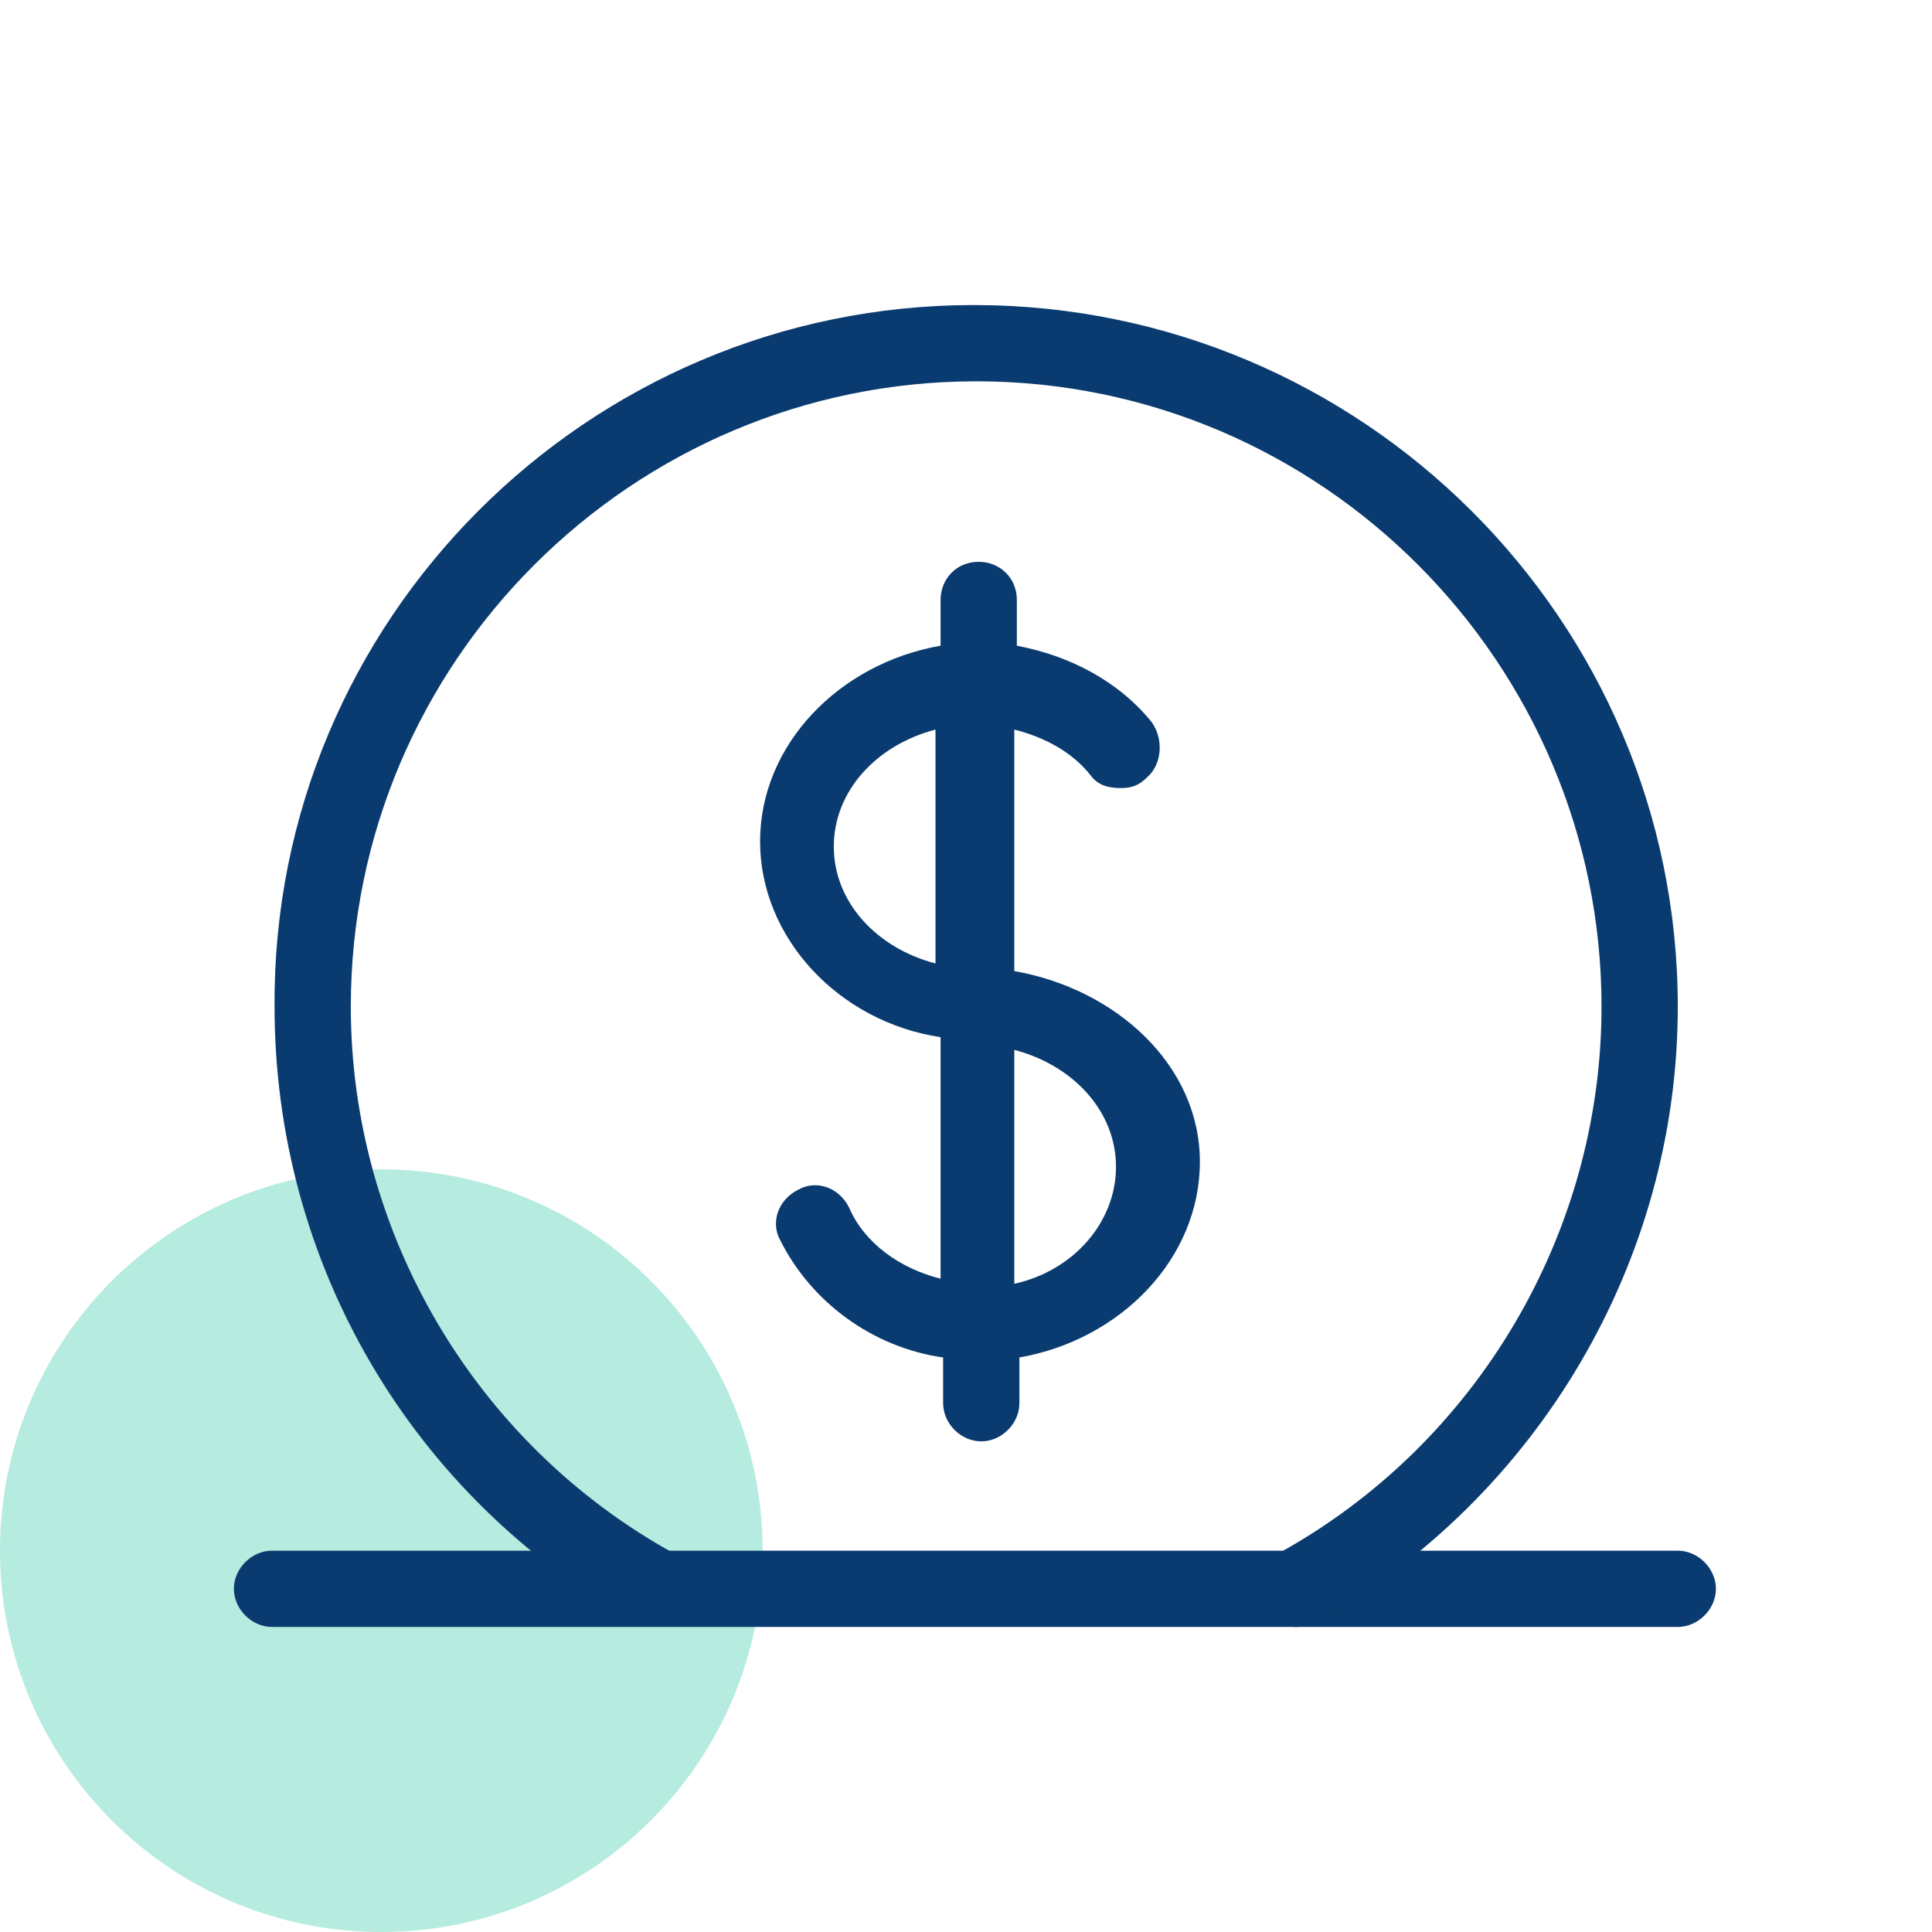
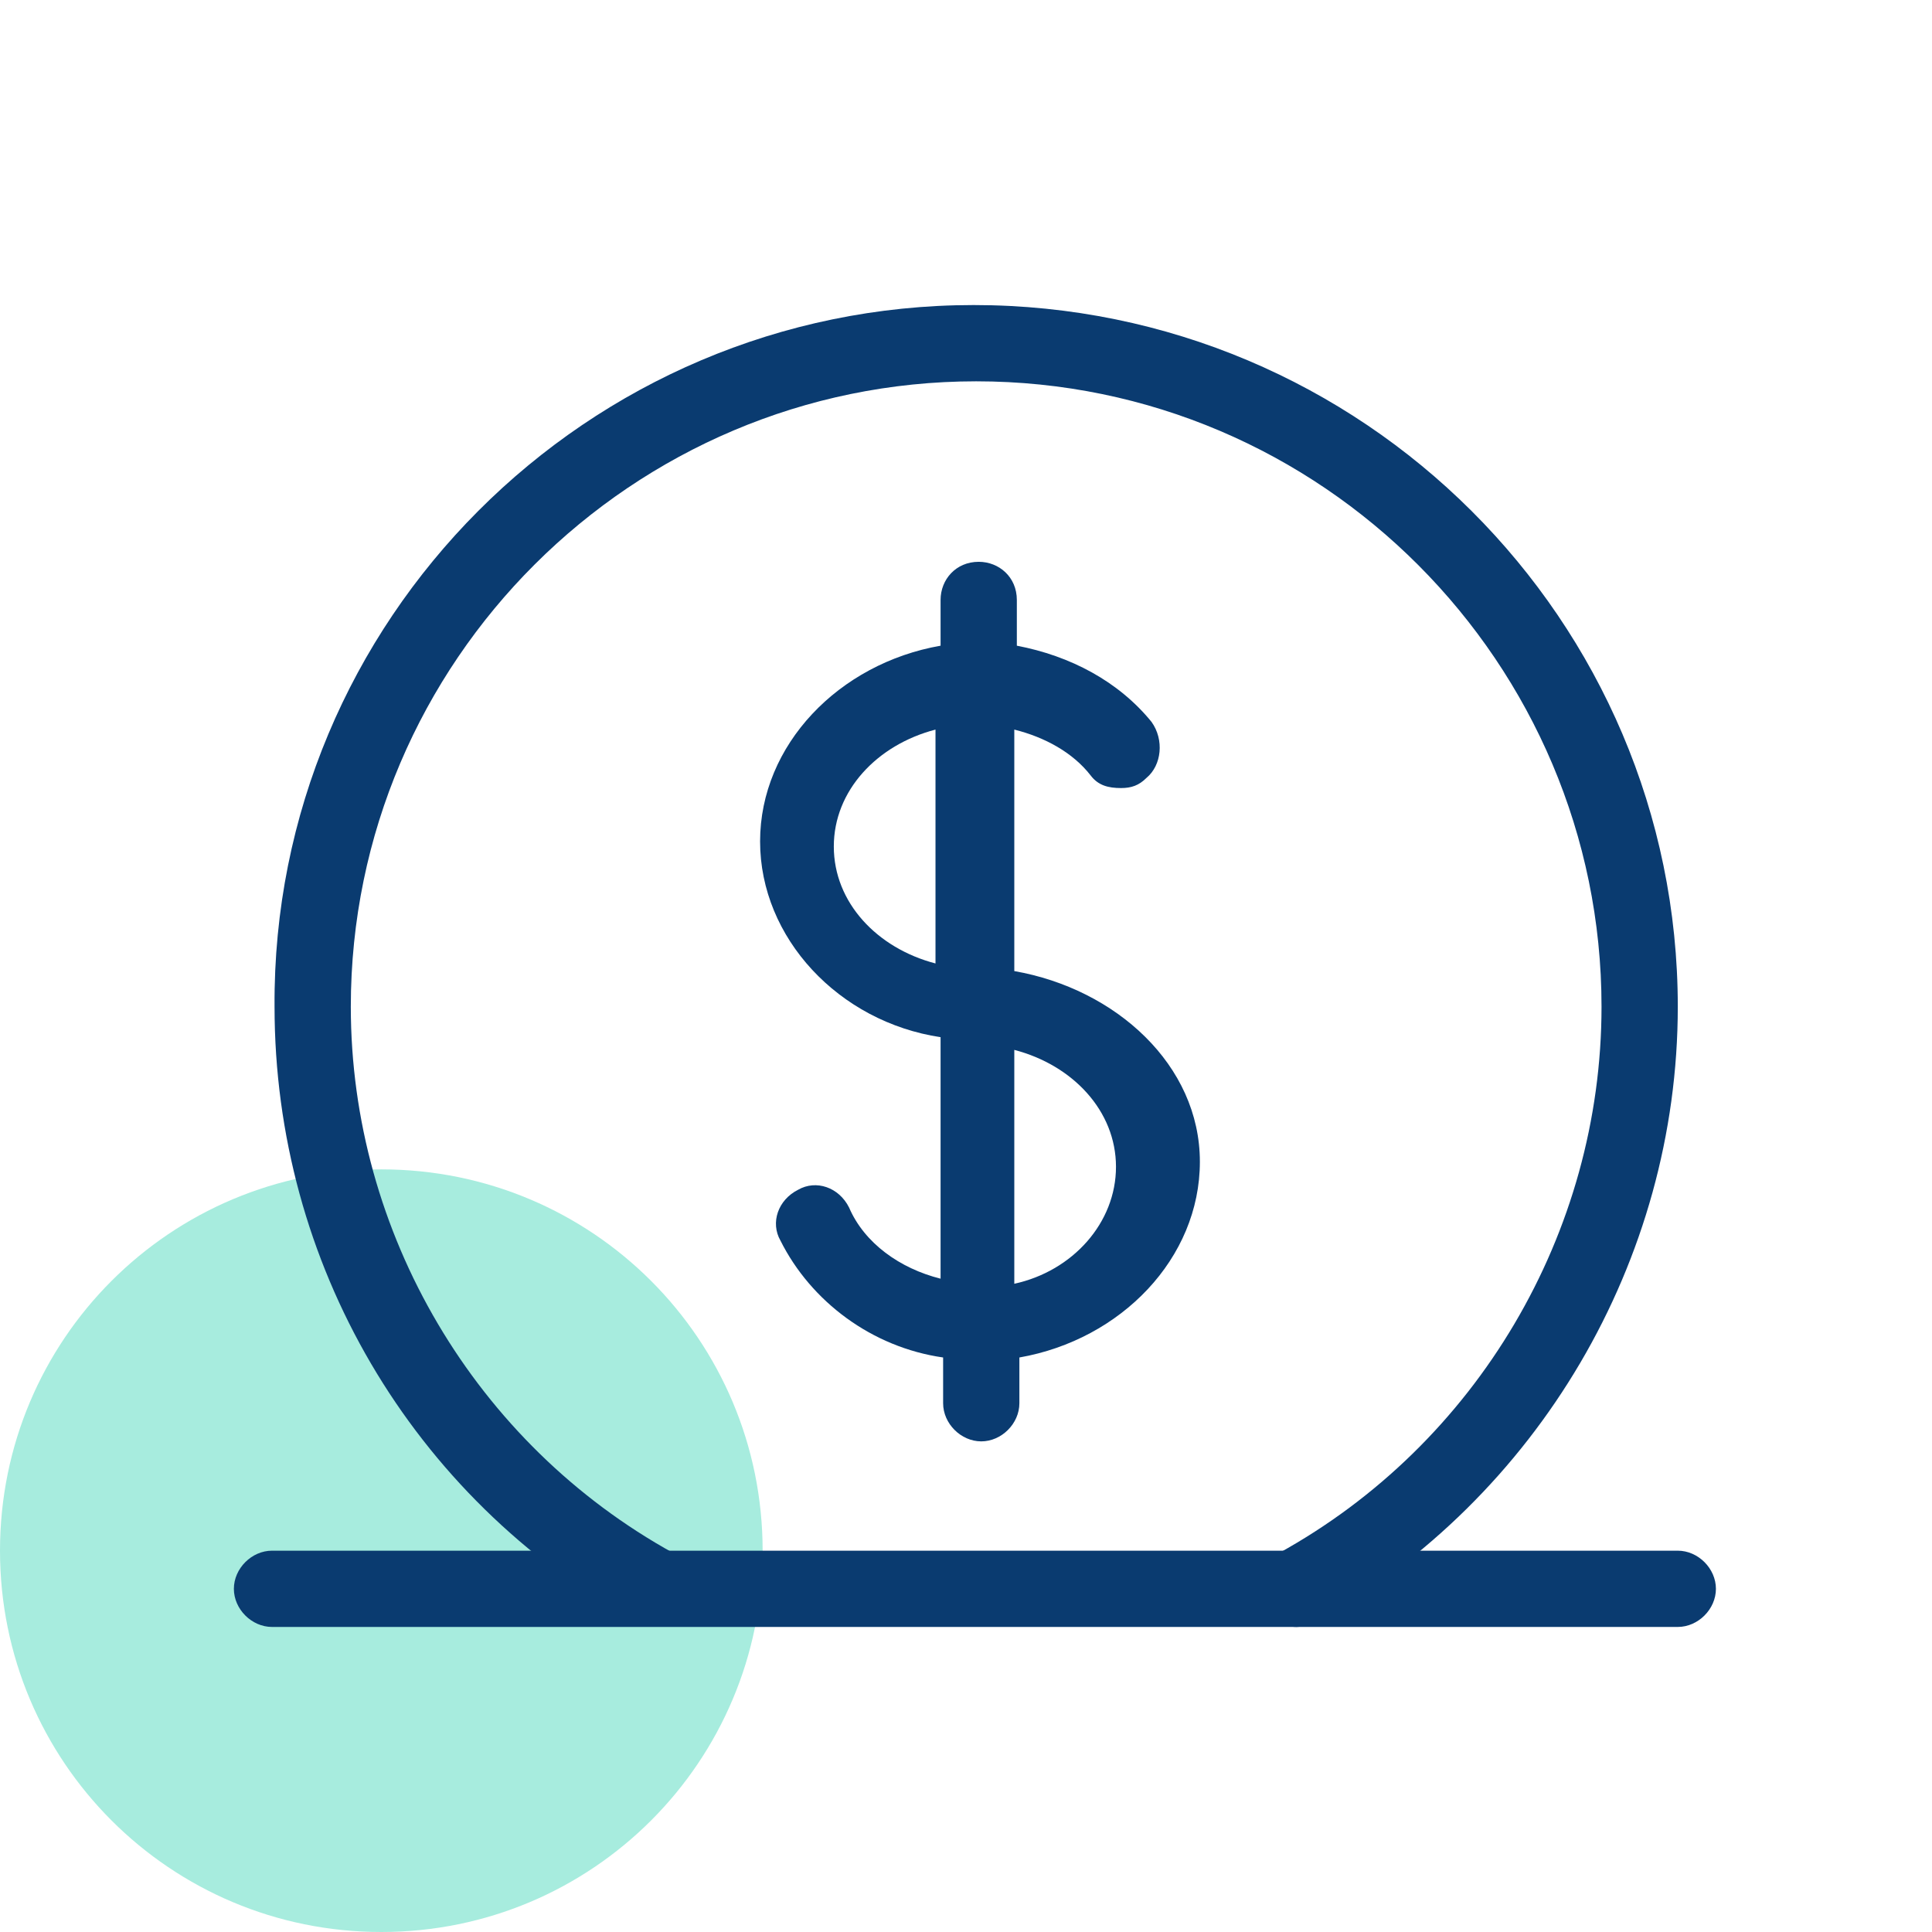
<svg xmlns="http://www.w3.org/2000/svg" version="1.1" id="Layer_1" x="0px" y="0px" viewBox="0 0 76 76" style="enable-background:new 0 0 76 76;" xml:space="preserve">
  <style type="text/css">
- 	.st0{fill:#B6EBDF;}
+ 	.st0{fill:#A7ECDE;}
	.st1{fill-rule:evenodd;clip-rule:evenodd;fill:#0A3B70;}
</style>
-   <circle class="st0" cx="15" cy="61" r="15" />
+   <path class="st0" d="M15,46L15,46c8.3,0,15,6.7,15,15l0,0c0,8.3-6.7,15-15,15l0,0C6.7,76,0,69.3,0,61l0,0C0,52.7,6.7,46,15,46z" />
  <path class="st1" d="M66,64H10.7c-0.8,0-1.5-0.7-1.5-1.5S9.9,61,10.7,61H66c0.8,0,1.5,0.7,1.5,1.5S66.8,64,66,64z" />
  <path class="st1" d="M39.9,38.2v-9.5c1.2,0.3,2.3,0.9,3,1.8c0.3,0.4,0.7,0.5,1.2,0.5c0.4,0,0.7-0.1,1-0.4c0.6-0.5,0.7-1.5,0.2-2.2  c-1.3-1.6-3.2-2.6-5.3-3v-1.8c0-0.9-0.7-1.5-1.5-1.5c-0.9,0-1.5,0.7-1.5,1.5v1.8c-4,0.7-7.1,3.9-7.1,7.7s3.1,7.1,7.1,7.7v9.5  c-1.6-0.4-3-1.4-3.6-2.8c-0.4-0.8-1.3-1.1-2-0.7c-0.8,0.4-1.1,1.3-0.7,2c1.2,2.4,3.6,4.2,6.4,4.6v1.8c0,0.8,0.7,1.5,1.5,1.5  s1.5-0.7,1.5-1.5v-1.8c4-0.7,7.1-3.9,7.1-7.7S43.9,38.9,39.9,38.2z M36.8,37.9c-2.3-0.6-4-2.4-4-4.6c0-2.2,1.7-4,4-4.6V37.9z   M39.9,50.5v-9.2c2.3,0.6,4,2.4,4,4.6S42.2,50,39.9,50.5z" />
  <path class="st1" d="M51,64c-0.5,0-1.1-0.3-1.3-0.8c-0.4-0.7-0.1-1.7,0.6-2.1C58.1,56.8,63,48.5,63,39.6C63,26.1,52,15,38.4,15  c-13.5,0-24.6,11-24.6,24.6c0,8.9,4.9,17.2,12.7,21.5c0.7,0.4,1,1.3,0.6,2.1c-0.4,0.7-1.3,1-2.1,0.6c-8.8-4.9-14.2-14.1-14.2-24.2  C10.7,24.4,23.1,12,38.3,12C53.6,12,66,24.4,66,39.6c0,10-5.5,19.3-14.2,24.2C51.5,63.9,51.2,64,51,64z" />
</svg>
